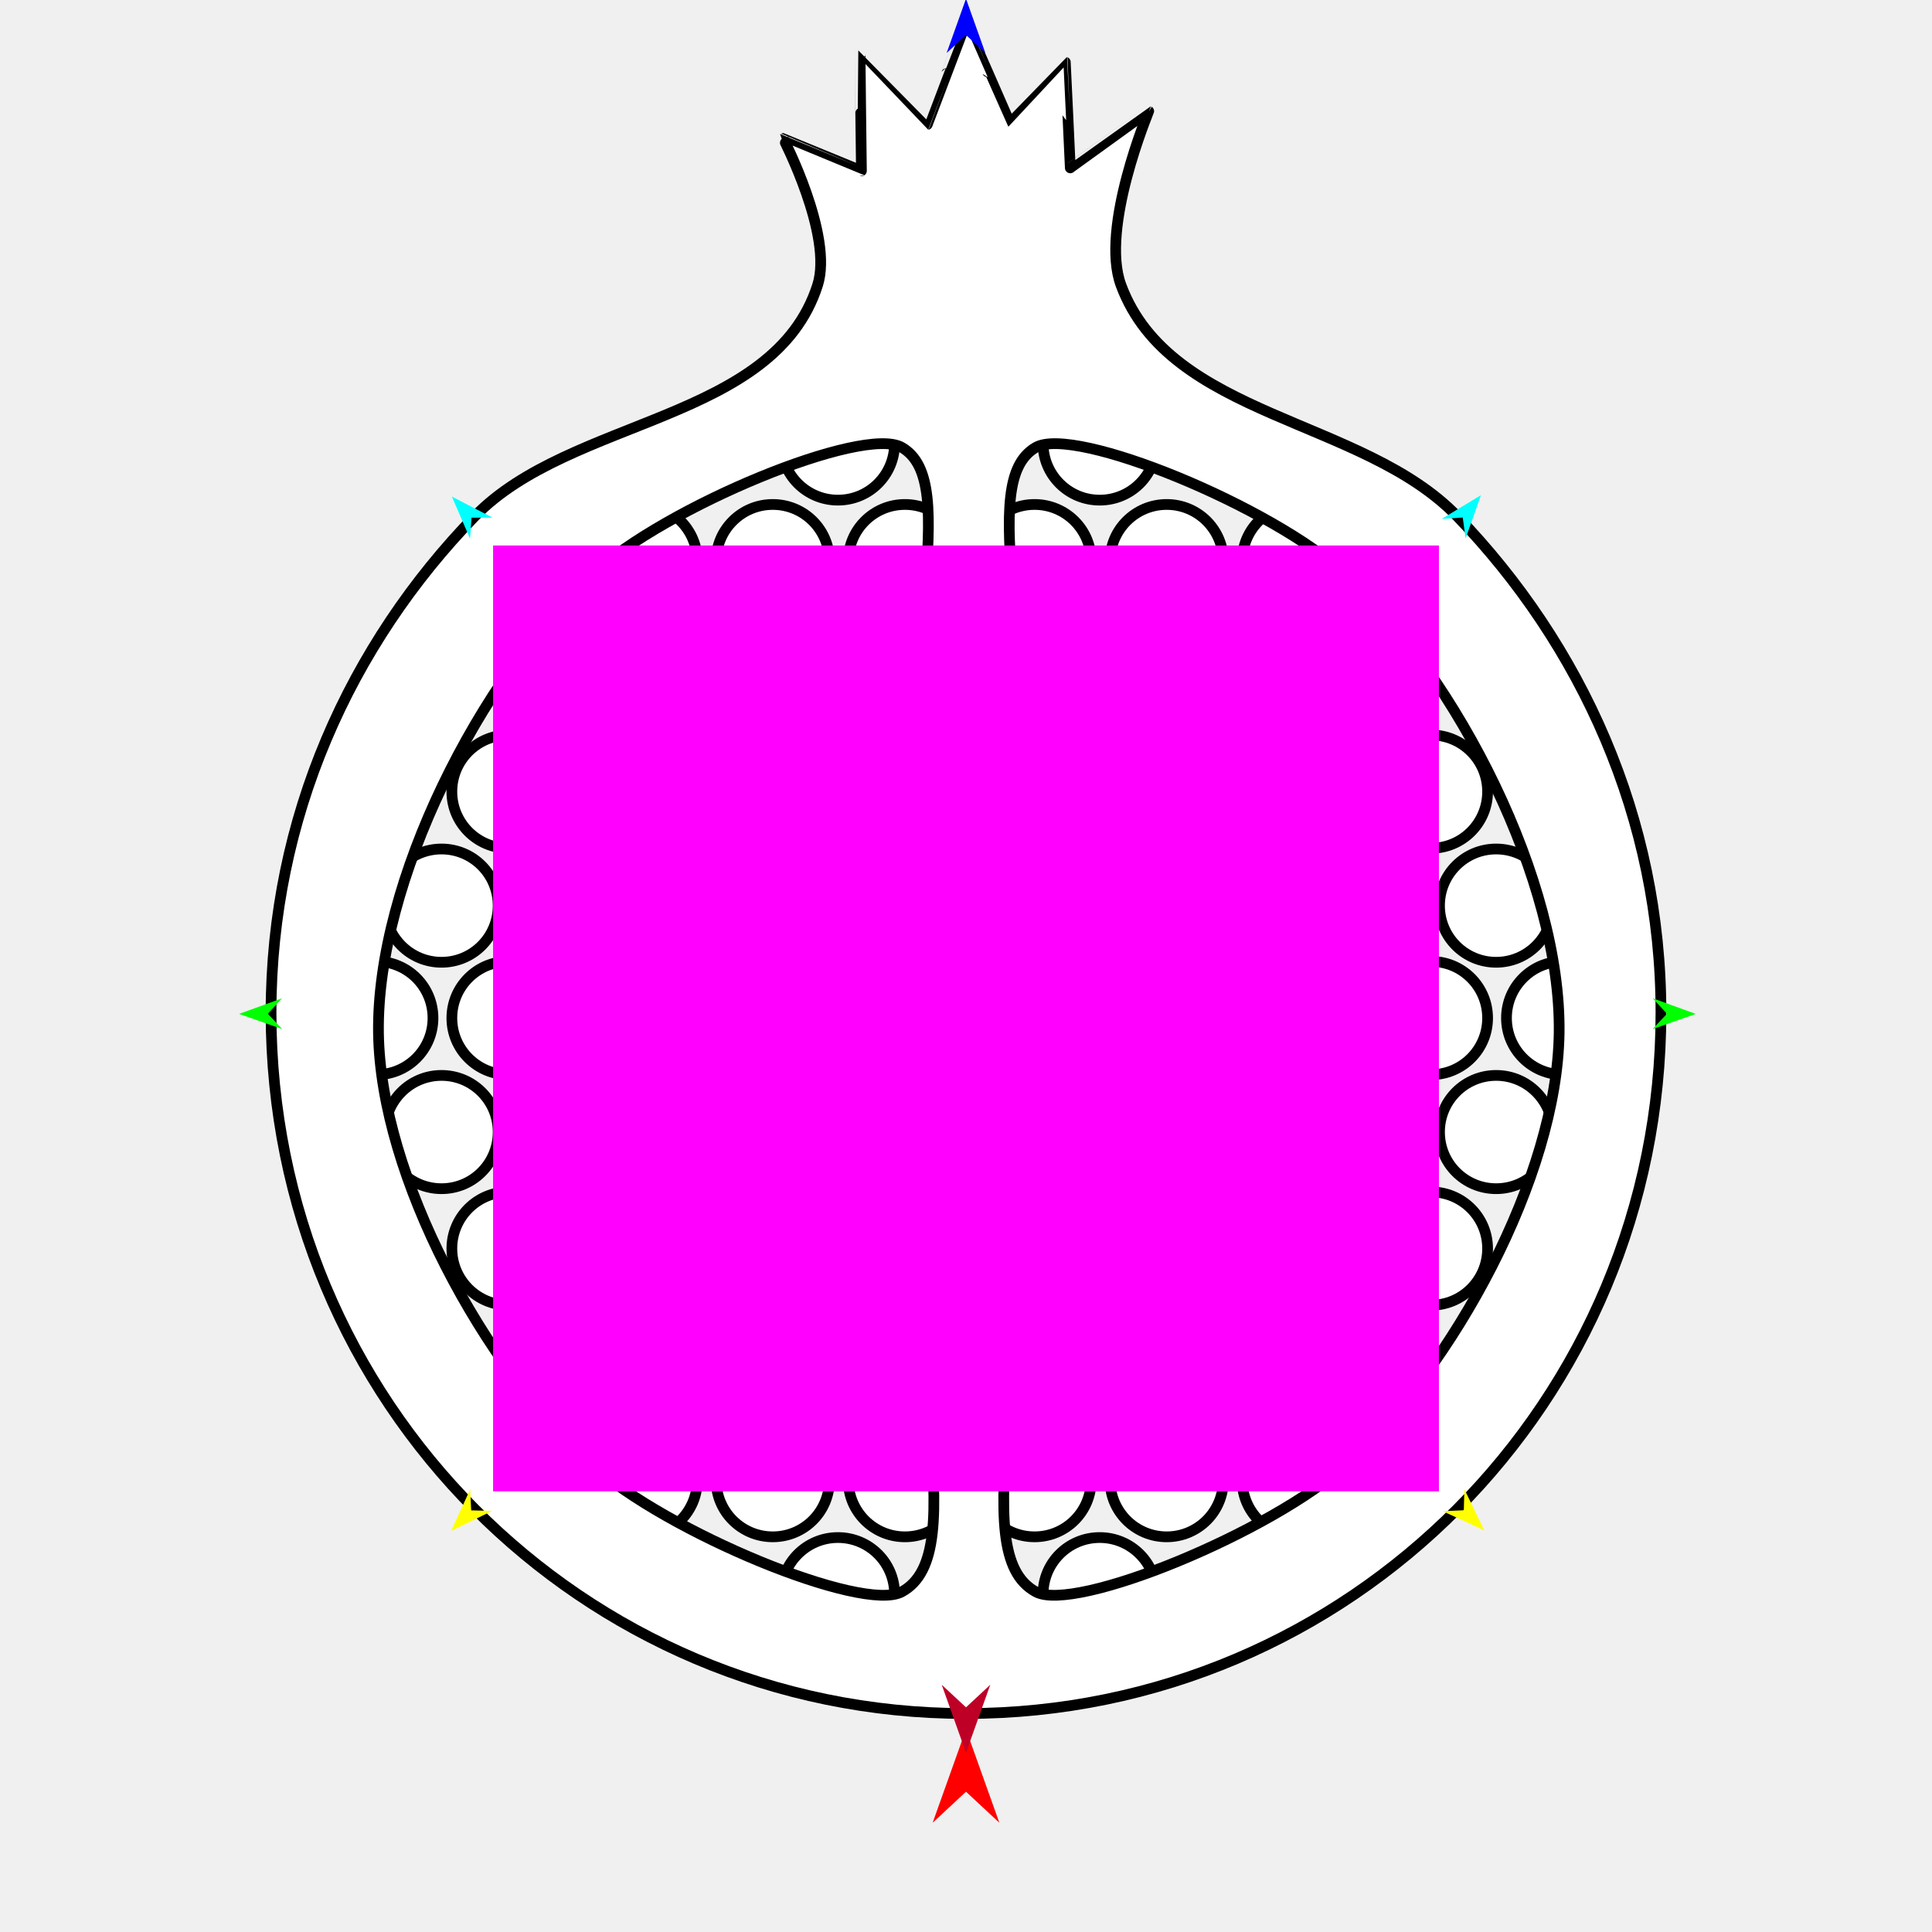
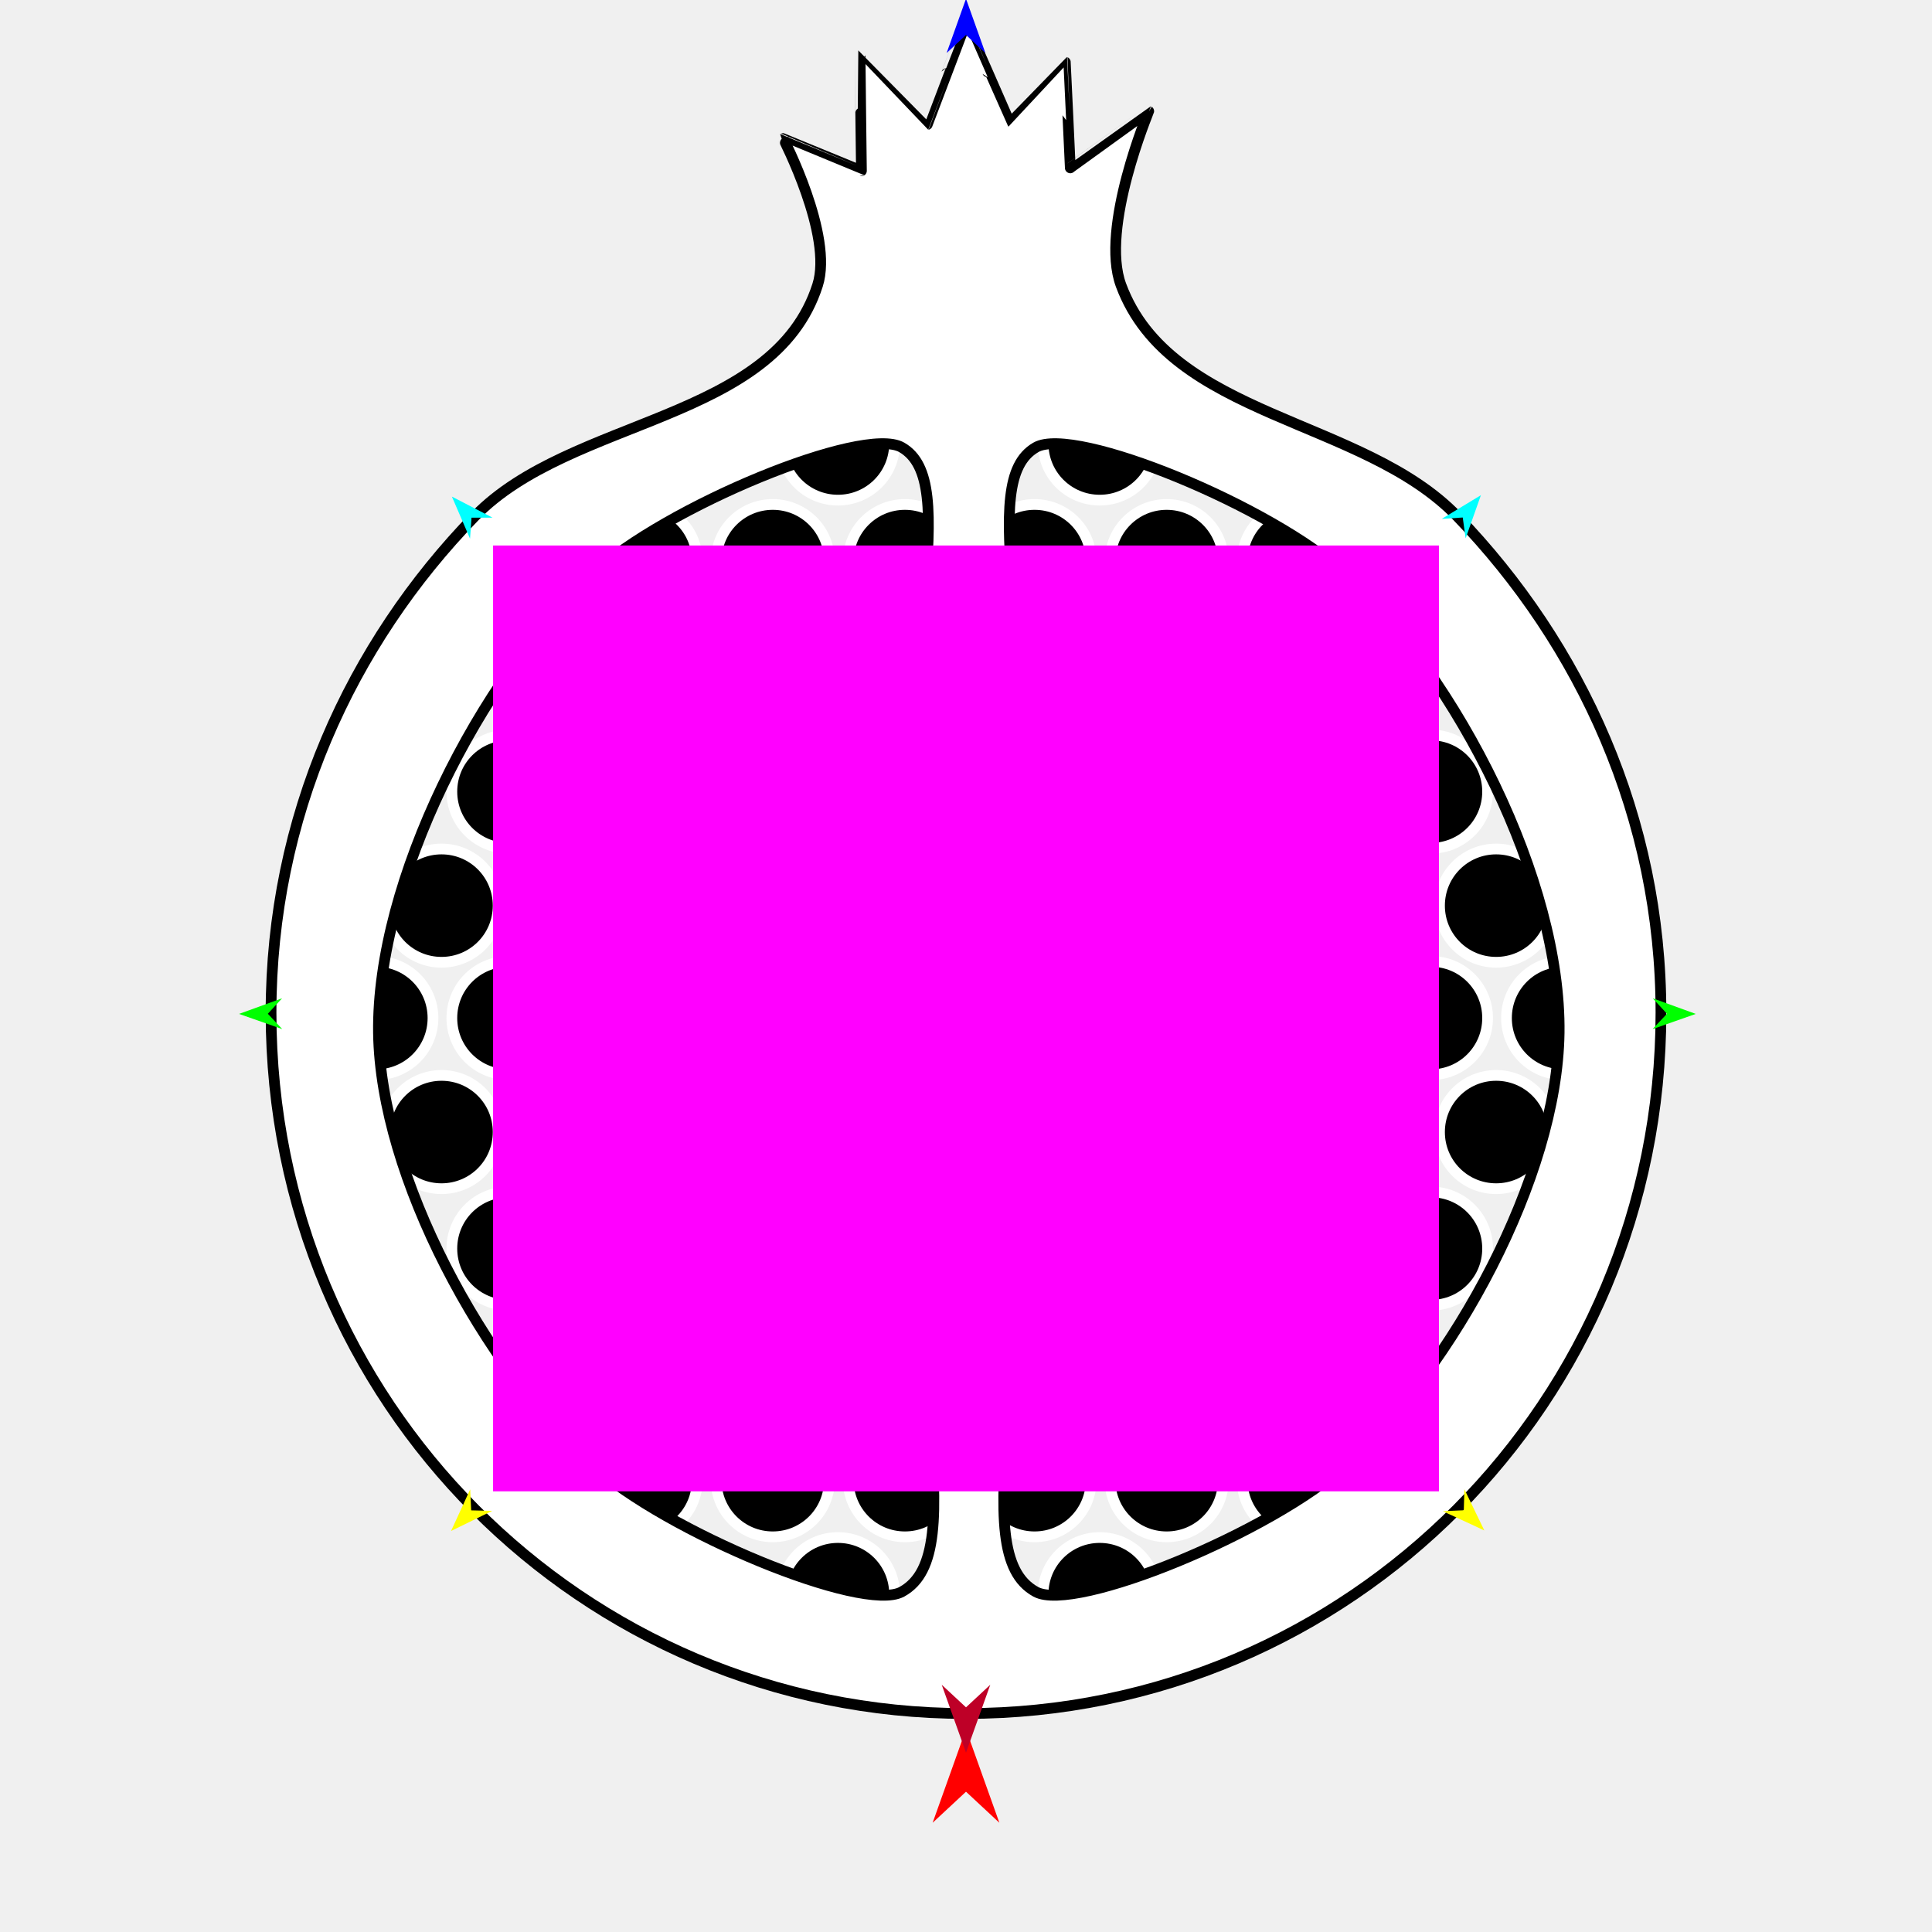
<svg xmlns="http://www.w3.org/2000/svg" version="1.1" id="Frame_0" width="720px" height="720px">
  <g id="pomegranate">
    <g id="circles2">
-       <path fill="#ffffff" fill-rule="evenodd" stroke="#000000" stroke-width="4" stroke-linecap="round" stroke-linejoin="round" d="M 512.174 465.310 C 512.174 453.628 521.598 444.204 533.280 444.204 C 544.961 444.204 554.385 453.628 554.385 465.310 C 554.385 476.991 544.961 486.415 533.280 486.415 C 521.598 486.415 512.174 476.991 512.174 465.310 M 462.928 465.310 C 462.928 453.628 472.352 444.204 484.033 444.204 C 495.715 444.204 505.139 453.628 505.139 465.310 C 505.139 476.992 495.715 486.415 484.033 486.415 C 472.352 486.415 462.928 476.991 462.928 465.310 M 413.683 465.310 C 413.683 453.628 423.106 444.204 434.788 444.204 C 446.470 444.204 455.893 453.628 455.893 465.310 C 455.893 476.991 446.470 486.415 434.788 486.415 C 423.106 486.415 413.683 476.991 413.683 465.310 M 364.436 465.310 C 364.436 453.628 373.860 444.204 385.542 444.204 C 397.223 444.204 406.647 453.628 406.647 465.310 C 406.647 476.991 397.223 486.415 385.542 486.415 C 373.860 486.415 364.436 476.991 364.436 465.310 M 487.216 507.794 C 487.216 496.113 496.640 486.689 508.321 486.689 C 520.003 486.689 529.427 496.113 529.427 507.794 C 529.427 519.476 520.003 528.900 508.321 528.900 C 496.640 528.900 487.216 519.476 487.216 507.794 M 437.970 507.794 C 437.970 496.113 447.393 486.689 459.075 486.689 C 470.757 486.689 480.180 496.113 480.180 507.794 C 480.180 519.476 470.757 528.900 459.075 528.900 C 447.393 528.900 437.970 519.476 437.970 507.794 M 388.723 507.794 C 388.723 496.112 398.148 486.689 409.829 486.689 C 421.511 486.689 430.935 496.113 430.935 507.794 C 430.935 519.476 421.511 528.900 409.829 528.900 C 398.148 528.900 388.723 519.476 388.723 507.794 M 512.174 379.398 C 512.174 367.716 521.598 358.292 533.280 358.292 C 544.961 358.292 554.385 367.716 554.385 379.398 C 554.385 391.079 544.962 400.503 533.280 400.503 C 521.598 400.503 512.174 391.079 512.174 379.398 M 462.928 379.398 C 462.928 367.716 472.352 358.292 484.033 358.292 C 495.715 358.292 505.139 367.716 505.139 379.398 C 505.139 391.079 495.715 400.503 484.033 400.503 C 472.351 400.503 462.928 391.079 462.928 379.398 M 413.683 379.398 C 413.683 367.716 423.106 358.292 434.788 358.292 C 446.470 358.292 455.893 367.716 455.893 379.398 C 455.893 391.079 446.470 400.503 434.788 400.503 C 423.106 400.503 413.683 391.079 413.683 379.398 M 364.436 379.398 C 364.436 367.716 373.860 358.292 385.542 358.292 C 397.223 358.292 406.647 367.716 406.647 379.398 C 406.647 391.079 397.224 400.503 385.542 400.503 C 373.860 400.503 364.436 391.079 364.436 379.398 M 561.420 379.398 C 561.420 367.716 570.844 358.292 582.526 358.292 C 594.207 358.292 603.631 367.716 603.631 379.398 C 603.631 391.079 594.208 400.503 582.526 400.503 C 570.844 400.503 561.420 391.079 561.420 379.398 M 487.216 421.882 C 487.216 410.200 496.640 400.777 508.321 400.777 C 520.003 400.777 529.427 410.200 529.427 421.882 C 529.427 433.564 520.003 442.988 508.321 442.988 C 496.640 442.988 487.216 433.564 487.216 421.882 M 437.970 421.882 C 437.970 410.200 447.393 400.777 459.075 400.777 C 470.757 400.777 480.180 410.200 480.180 421.882 C 480.180 433.564 470.757 442.988 459.075 442.988 C 447.393 442.988 437.970 433.564 437.970 421.882 M 388.723 421.882 C 388.724 410.200 398.148 400.777 409.829 400.777 C 421.511 400.777 430.935 410.200 430.935 421.882 C 430.935 433.564 421.511 442.988 409.829 442.988 C 398.148 442.988 388.723 433.564 388.723 421.882 M 339.478 421.882 C 339.478 410.200 348.901 400.777 360.583 400.777 C 372.265 400.777 381.688 410.200 381.689 421.882 C 381.689 433.564 372.265 442.988 360.583 442.988 C 348.901 442.988 339.477 433.564 339.478 421.882 M 536.462 421.882 C 536.462 410.201 545.885 400.777 557.567 400.777 C 569.249 400.777 578.672 410.200 578.673 421.882 C 578.673 433.564 569.249 442.988 557.567 442.988 C 545.885 442.988 536.462 433.564 536.462 421.882 M 462.928 551.619 C 462.928 539.938 472.352 530.514 484.033 530.514 C 495.715 530.514 505.139 539.938 505.139 551.619 C 505.139 563.301 495.715 572.725 484.033 572.725 C 472.351 572.725 462.928 563.301 462.928 551.619 M 413.683 551.619 C 413.683 539.938 423.106 530.514 434.788 530.514 C 446.470 530.514 455.893 539.938 455.893 551.619 C 455.893 563.301 446.470 572.725 434.788 572.725 C 423.106 572.725 413.683 563.301 413.683 551.619 M 364.436 551.619 C 364.436 539.938 373.860 530.514 385.542 530.514 C 397.223 530.514 406.647 539.938 406.647 551.619 C 406.647 563.301 397.224 572.725 385.542 572.725 C 373.860 572.725 364.436 563.301 364.436 551.619 M 388.723 594.104 C 388.724 582.422 398.148 572.999 409.829 572.999 C 421.511 572.999 430.935 582.422 430.935 594.104 C 430.935 605.786 421.511 615.210 409.829 615.210 C 398.148 615.210 388.723 605.786 388.723 594.104 M 388.723 165.281 C 388.723 153.599 398.148 144.175 409.829 144.175 C 421.511 144.175 430.935 153.599 430.935 165.281 C 430.935 176.962 421.511 186.386 409.829 186.386 C 398.148 186.386 388.724 176.963 388.723 165.281 M 512.174 295.018 C 512.174 283.336 521.598 273.912 533.280 273.912 C 544.962 273.912 554.385 283.336 554.385 295.018 C 554.385 306.700 544.961 316.123 533.280 316.123 C 521.598 316.123 512.174 306.700 512.174 295.018 M 462.928 295.018 C 462.928 283.336 472.351 273.912 484.033 273.912 C 495.715 273.912 505.139 283.336 505.139 295.018 C 505.139 306.700 495.715 316.123 484.033 316.123 C 472.352 316.123 462.928 306.700 462.928 295.018 M 413.683 295.018 C 413.683 283.336 423.106 273.912 434.788 273.912 C 446.470 273.912 455.893 283.336 455.893 295.018 C 455.893 306.700 446.470 316.123 434.788 316.123 C 423.106 316.123 413.683 306.700 413.683 295.018 M 364.436 295.018 C 364.436 283.336 373.860 273.912 385.542 273.912 C 397.224 273.912 406.647 283.336 406.647 295.018 C 406.647 306.700 397.223 316.123 385.542 316.123 C 373.860 316.123 364.436 306.700 364.436 295.018 M 487.216 337.503 C 487.216 325.821 496.640 316.397 508.321 316.397 C 520.003 316.397 529.427 325.821 529.427 337.503 C 529.427 349.184 520.003 358.608 508.321 358.608 C 496.640 358.608 487.216 349.184 487.216 337.503 M 437.970 337.503 C 437.970 325.821 447.393 316.397 459.075 316.397 C 470.757 316.397 480.180 325.821 480.180 337.503 C 480.180 349.184 470.757 358.608 459.075 358.608 C 447.393 358.608 437.970 349.184 437.970 337.503 M 388.723 337.503 C 388.723 325.821 398.148 316.397 409.829 316.397 C 421.511 316.397 430.935 325.821 430.935 337.503 C 430.935 349.184 421.511 358.608 409.829 358.608 C 398.148 358.608 388.724 349.185 388.723 337.503 M 339.478 337.503 C 339.477 325.821 348.901 316.397 360.583 316.397 C 372.265 316.397 381.689 325.821 381.689 337.503 C 381.688 349.184 372.265 358.608 360.583 358.608 C 348.901 358.608 339.478 349.184 339.478 337.503 M 536.462 337.503 C 536.462 325.821 545.885 316.397 557.567 316.397 C 569.249 316.397 578.673 325.821 578.673 337.503 C 578.672 349.184 569.249 358.608 557.567 358.608 C 545.885 358.608 536.462 349.184 536.462 337.503 M 462.928 209.106 C 462.928 197.424 472.352 188.001 484.033 188.001 C 495.715 188.000 505.139 197.424 505.139 209.106 C 505.139 220.788 495.715 230.211 484.033 230.211 C 472.352 230.211 462.928 220.788 462.928 209.106 M 413.683 209.106 C 413.683 197.424 423.106 188.001 434.788 188.001 C 446.470 188.001 455.893 197.424 455.893 209.106 C 455.893 220.788 446.470 230.211 434.788 230.211 C 423.106 230.211 413.683 220.788 413.683 209.106 M 364.436 209.106 C 364.436 197.424 373.860 188.001 385.542 188.001 C 397.223 188.001 406.647 197.424 406.647 209.106 C 406.647 220.788 397.223 230.211 385.542 230.211 C 373.860 230.211 364.436 220.788 364.436 209.106 M 487.216 251.590 C 487.216 239.909 496.640 230.485 508.321 230.485 C 520.003 230.485 529.427 239.909 529.427 251.590 C 529.427 263.272 520.003 272.696 508.321 272.696 C 496.640 272.696 487.216 263.272 487.216 251.590 M 437.970 251.590 C 437.970 239.909 447.393 230.485 459.075 230.485 C 470.757 230.485 480.180 239.909 480.180 251.590 C 480.180 263.272 470.757 272.696 459.075 272.696 C 447.393 272.696 437.970 263.272 437.970 251.590 M 388.723 251.590 C 388.723 239.909 398.148 230.485 409.829 230.485 C 421.511 230.485 430.935 239.909 430.935 251.590 C 430.935 263.272 421.511 272.696 409.829 272.696 C 398.148 272.696 388.723 263.272 388.723 251.590 M 316.132 465.310 C 316.132 453.628 325.556 444.204 337.237 444.204 C 348.919 444.204 358.343 453.628 358.343 465.310 C 358.343 476.991 348.919 486.415 337.237 486.415 C 325.556 486.415 316.132 476.991 316.132 465.310 M 266.886 465.310 C 266.886 453.628 276.309 444.204 287.991 444.204 C 299.673 444.204 309.097 453.628 309.097 465.310 C 309.097 476.991 299.673 486.415 287.991 486.415 C 276.309 486.415 266.886 476.991 266.886 465.310 M 217.640 465.310 C 217.640 453.628 227.063 444.204 238.745 444.204 C 250.427 444.204 259.850 453.628 259.850 465.310 C 259.850 476.991 250.427 486.415 238.745 486.415 C 227.064 486.415 217.640 476.991 217.640 465.310 M 168.394 465.310 C 168.394 453.628 177.817 444.204 189.499 444.204 C 201.181 444.204 210.604 453.628 210.604 465.310 C 210.604 476.991 201.181 486.415 189.499 486.415 C 177.817 486.415 168.394 476.991 168.394 465.310 M 291.173 507.794 C 291.173 496.113 300.597 486.689 312.279 486.689 C 323.960 486.689 333.384 496.113 333.384 507.794 C 333.384 519.476 323.960 528.900 312.279 528.900 C 300.597 528.900 291.173 519.476 291.173 507.794 M 241.927 507.794 C 241.927 496.113 251.351 486.689 263.032 486.689 C 274.714 486.689 284.138 496.112 284.138 507.794 C 284.138 519.476 274.714 528.900 263.032 528.900 C 251.351 528.899 241.927 519.476 241.927 507.794 M 192.681 507.794 C 192.681 496.112 202.105 486.689 213.787 486.689 C 225.468 486.689 234.892 496.113 234.892 507.794 C 234.892 519.476 225.468 528.900 213.787 528.900 C 202.105 528.900 192.681 519.476 192.681 507.794 M 119.147 379.398 C 119.147 367.716 128.571 358.292 140.252 358.292 C 151.934 358.292 161.358 367.716 161.358 379.398 C 161.358 391.079 151.934 400.503 140.252 400.503 C 128.571 400.503 119.147 391.079 119.147 379.398 M 316.132 379.398 C 316.132 367.716 325.556 358.292 337.237 358.292 C 348.919 358.292 358.343 367.716 358.343 379.398 C 358.343 391.079 348.919 400.503 337.237 400.503 C 325.556 400.503 316.132 391.079 316.132 379.398 M 266.886 379.398 C 266.886 367.716 276.309 358.292 287.991 358.292 C 299.673 358.292 309.097 367.716 309.097 379.398 C 309.097 391.079 299.673 400.503 287.991 400.503 C 276.309 400.503 266.886 391.079 266.886 379.398 M 217.640 379.398 C 217.640 367.716 227.063 358.292 238.745 358.292 C 250.427 358.292 259.850 367.716 259.850 379.398 C 259.851 391.079 250.427 400.503 238.745 400.503 C 227.063 400.503 217.640 391.079 217.640 379.398 M 168.394 379.398 C 168.394 367.716 177.817 358.292 189.499 358.292 C 201.181 358.292 210.604 367.716 210.604 379.398 C 210.604 391.079 201.181 400.503 189.499 400.503 C 177.817 400.503 168.393 391.079 168.394 379.398 M 291.173 421.882 C 291.173 410.200 300.597 400.777 312.279 400.777 C 323.960 400.777 333.384 410.201 333.384 421.882 C 333.384 433.564 323.960 442.988 312.279 442.988 C 300.597 442.988 291.173 433.564 291.173 421.882 M 241.927 421.882 C 241.927 410.201 251.351 400.777 263.032 400.777 C 274.714 400.777 284.138 410.200 284.138 421.882 C 284.138 433.564 274.714 442.988 263.032 442.988 C 251.351 442.988 241.927 433.564 241.927 421.882 M 192.681 421.882 C 192.681 410.200 202.105 400.777 213.787 400.777 C 225.468 400.777 234.892 410.200 234.892 421.882 C 234.892 433.564 225.468 442.988 213.787 442.988 C 202.105 442.988 192.681 433.564 192.681 421.882 M 143.435 421.882 C 143.435 410.201 152.858 400.777 164.540 400.777 C 176.222 400.777 185.646 410.200 185.646 421.882 C 185.646 433.564 176.222 442.988 164.540 442.988 C 152.858 442.988 143.435 433.564 143.435 421.882 M 316.132 551.619 C 316.132 539.938 325.556 530.514 337.237 530.514 C 348.919 530.514 358.343 539.938 358.343 551.619 C 358.343 563.301 348.919 572.725 337.237 572.725 C 325.556 572.725 316.132 563.301 316.132 551.619 M 266.886 551.619 C 266.886 539.938 276.309 530.514 287.991 530.514 C 299.673 530.514 309.097 539.938 309.097 551.619 C 309.097 563.301 299.673 572.725 287.991 572.725 C 276.309 572.725 266.886 563.301 266.886 551.619 M 217.640 551.619 C 217.640 539.938 227.063 530.514 238.745 530.514 C 250.427 530.514 259.850 539.938 259.850 551.619 C 259.851 563.301 250.427 572.725 238.745 572.725 C 227.063 572.725 217.640 563.301 217.640 551.619 M 291.173 594.104 C 291.173 582.422 300.597 572.998 312.279 572.998 C 323.960 572.998 333.384 582.422 333.384 594.104 C 333.384 605.786 323.960 615.210 312.279 615.210 C 300.597 615.210 291.173 605.786 291.173 594.104 M 291.173 165.281 C 291.173 153.599 300.597 144.175 312.279 144.175 C 323.960 144.175 333.384 153.599 333.384 165.281 C 333.384 176.962 323.960 186.386 312.279 186.386 C 300.597 186.386 291.173 176.963 291.173 165.281 M 316.132 295.018 C 316.132 283.336 325.556 273.912 337.237 273.912 C 348.919 273.912 358.343 283.336 358.343 295.018 C 358.343 306.700 348.919 316.123 337.237 316.123 C 325.556 316.123 316.132 306.700 316.132 295.018 M 266.886 295.018 C 266.886 283.336 276.309 273.912 287.991 273.912 C 299.673 273.912 309.097 283.336 309.097 295.018 C 309.097 306.700 299.673 316.123 287.991 316.123 C 276.309 316.123 266.886 306.700 266.886 295.018 M 217.640 295.018 C 217.640 283.336 227.063 273.912 238.745 273.912 C 250.427 273.912 259.851 283.336 259.850 295.018 C 259.850 306.700 250.427 316.123 238.745 316.123 C 227.063 316.123 217.640 306.700 217.640 295.018 M 168.394 295.018 C 168.393 283.336 177.817 273.912 189.499 273.912 C 201.181 273.912 210.604 283.336 210.604 295.018 C 210.604 306.700 201.181 316.123 189.499 316.123 C 177.817 316.123 168.394 306.700 168.394 295.018 M 291.173 337.503 C 291.173 325.821 300.597 316.397 312.279 316.397 C 323.960 316.397 333.384 325.821 333.384 337.503 C 333.384 349.184 323.960 358.608 312.279 358.608 C 300.597 358.608 291.173 349.184 291.173 337.503 M 241.927 337.503 C 241.927 325.821 251.351 316.397 263.032 316.397 C 274.714 316.397 284.138 325.821 284.138 337.503 C 284.138 349.184 274.714 358.608 263.032 358.608 C 251.351 358.608 241.927 349.184 241.927 337.503 M 192.681 337.503 C 192.681 325.821 202.105 316.397 213.787 316.397 C 225.468 316.397 234.892 325.821 234.892 337.503 C 234.892 349.184 225.468 358.608 213.787 358.608 C 202.105 358.608 192.681 349.185 192.681 337.503 M 143.435 337.503 C 143.435 325.821 152.858 316.397 164.540 316.397 C 176.222 316.397 185.646 325.821 185.646 337.503 C 185.646 349.184 176.222 358.608 164.540 358.608 C 152.858 358.608 143.435 349.184 143.435 337.503 M 316.132 209.106 C 316.132 197.424 325.556 188.001 337.237 188.001 C 348.919 188.001 358.343 197.424 358.343 209.106 C 358.343 220.788 348.919 230.211 337.237 230.211 C 325.556 230.211 316.132 220.788 316.132 209.106 M 266.886 209.106 C 266.886 197.424 276.309 188.001 287.991 188.001 C 299.673 188.000 309.097 197.424 309.097 209.106 C 309.097 220.788 299.673 230.211 287.991 230.211 C 276.309 230.211 266.886 220.788 266.886 209.106 M 217.640 209.106 C 217.640 197.424 227.063 188.001 238.745 188.001 C 250.427 188.001 259.850 197.424 259.850 209.106 C 259.850 220.788 250.427 230.211 238.745 230.211 C 227.064 230.211 217.640 220.788 217.640 209.106 M 291.173 251.590 C 291.173 239.909 300.597 230.485 312.278 230.485 C 323.960 230.485 333.384 239.909 333.384 251.590 C 333.384 263.272 323.960 272.696 312.278 272.696 C 300.597 272.696 291.173 263.272 291.173 251.590 M 241.927 251.590 C 241.927 239.909 251.351 230.485 263.033 230.485 C 274.714 230.485 284.138 239.909 284.138 251.590 C 284.138 263.272 274.714 272.696 263.033 272.696 C 251.351 272.696 241.927 263.272 241.927 251.590 M 192.681 251.590 C 192.681 239.909 202.105 230.485 213.787 230.485 C 225.468 230.485 234.892 239.909 234.892 251.590 C 234.892 263.272 225.468 272.696 213.787 272.696 C 202.105 272.696 192.681 263.272 192.681 251.590 Z" />
+       <path fill="#000000" fill-rule="evenodd" stroke="#ffffff" stroke-width="4" stroke-linecap="round" stroke-linejoin="round" d="M 512.174 465.310 C 512.174 453.628 521.598 444.204 533.280 444.204 C 544.961 444.204 554.385 453.628 554.385 465.310 C 554.385 476.991 544.961 486.415 533.280 486.415 C 521.598 486.415 512.174 476.991 512.174 465.310 M 462.928 465.310 C 462.928 453.628 472.352 444.204 484.033 444.204 C 495.715 444.204 505.139 453.628 505.139 465.310 C 505.139 476.992 495.715 486.415 484.033 486.415 C 472.352 486.415 462.928 476.991 462.928 465.310 M 413.683 465.310 C 413.683 453.628 423.106 444.204 434.788 444.204 C 446.470 444.204 455.893 453.628 455.893 465.310 C 455.893 476.991 446.470 486.415 434.788 486.415 C 423.106 486.415 413.683 476.991 413.683 465.310 M 364.436 465.310 C 364.436 453.628 373.860 444.204 385.542 444.204 C 397.223 444.204 406.647 453.628 406.647 465.310 C 406.647 476.991 397.223 486.415 385.542 486.415 C 373.860 486.415 364.436 476.991 364.436 465.310 M 487.216 507.794 C 487.216 496.113 496.640 486.689 508.321 486.689 C 520.003 486.689 529.427 496.113 529.427 507.794 C 529.427 519.476 520.003 528.900 508.321 528.900 C 496.640 528.900 487.216 519.476 487.216 507.794 M 437.970 507.794 C 437.970 496.113 447.393 486.689 459.075 486.689 C 470.757 486.689 480.180 496.113 480.180 507.794 C 480.180 519.476 470.757 528.900 459.075 528.900 C 447.393 528.900 437.970 519.476 437.970 507.794 M 388.723 507.794 C 388.723 496.112 398.148 486.689 409.829 486.689 C 421.511 486.689 430.935 496.113 430.935 507.794 C 430.935 519.476 421.511 528.900 409.829 528.900 C 398.148 528.900 388.723 519.476 388.723 507.794 M 512.174 379.398 C 512.174 367.716 521.598 358.292 533.280 358.292 C 544.961 358.292 554.385 367.716 554.385 379.398 C 554.385 391.079 544.962 400.503 533.280 400.503 C 521.598 400.503 512.174 391.079 512.174 379.398 M 462.928 379.398 C 462.928 367.716 472.352 358.292 484.033 358.292 C 495.715 358.292 505.139 367.716 505.139 379.398 C 505.139 391.079 495.715 400.503 484.033 400.503 C 472.351 400.503 462.928 391.079 462.928 379.398 M 413.683 379.398 C 413.683 367.716 423.106 358.292 434.788 358.292 C 446.470 358.292 455.893 367.716 455.893 379.398 C 455.893 391.079 446.470 400.503 434.788 400.503 C 423.106 400.503 413.683 391.079 413.683 379.398 M 364.436 379.398 C 364.436 367.716 373.860 358.292 385.542 358.292 C 397.223 358.292 406.647 367.716 406.647 379.398 C 406.647 391.079 397.224 400.503 385.542 400.503 C 373.860 400.503 364.436 391.079 364.436 379.398 M 561.420 379.398 C 561.420 367.716 570.844 358.292 582.526 358.292 C 594.207 358.292 603.631 367.716 603.631 379.398 C 603.631 391.079 594.208 400.503 582.526 400.503 C 570.844 400.503 561.420 391.079 561.420 379.398 M 487.216 421.882 C 487.216 410.200 496.640 400.777 508.321 400.777 C 520.003 400.777 529.427 410.200 529.427 421.882 C 529.427 433.564 520.003 442.988 508.321 442.988 C 496.640 442.988 487.216 433.564 487.216 421.882 M 437.970 421.882 C 437.970 410.200 447.393 400.777 459.075 400.777 C 470.757 400.777 480.180 410.200 480.180 421.882 C 480.180 433.564 470.757 442.988 459.075 442.988 C 447.393 442.988 437.970 433.564 437.970 421.882 M 388.723 421.882 C 388.724 410.200 398.148 400.777 409.829 400.777 C 421.511 400.777 430.935 410.200 430.935 421.882 C 430.935 433.564 421.511 442.988 409.829 442.988 C 398.148 442.988 388.723 433.564 388.723 421.882 M 339.478 421.882 C 339.478 410.200 348.901 400.777 360.583 400.777 C 372.265 400.777 381.688 410.200 381.689 421.882 C 381.689 433.564 372.265 442.988 360.583 442.988 C 348.901 442.988 339.477 433.564 339.478 421.882 M 536.462 421.882 C 536.462 410.201 545.885 400.777 557.567 400.777 C 569.249 400.777 578.672 410.200 578.673 421.882 C 578.673 433.564 569.249 442.988 557.567 442.988 C 545.885 442.988 536.462 433.564 536.462 421.882 M 462.928 551.619 C 462.928 539.938 472.352 530.514 484.033 530.514 C 495.715 530.514 505.139 539.938 505.139 551.619 C 505.139 563.301 495.715 572.725 484.033 572.725 C 472.351 572.725 462.928 563.301 462.928 551.619 M 413.683 551.619 C 413.683 539.938 423.106 530.514 434.788 530.514 C 446.470 530.514 455.893 539.938 455.893 551.619 C 455.893 563.301 446.470 572.725 434.788 572.725 C 423.106 572.725 413.683 563.301 413.683 551.619 M 364.436 551.619 C 364.436 539.938 373.860 530.514 385.542 530.514 C 397.223 530.514 406.647 539.938 406.647 551.619 C 406.647 563.301 397.224 572.725 385.542 572.725 C 373.860 572.725 364.436 563.301 364.436 551.619 M 388.723 594.104 C 388.724 582.422 398.148 572.999 409.829 572.999 C 421.511 572.999 430.935 582.422 430.935 594.104 C 430.935 605.786 421.511 615.210 409.829 615.210 C 398.148 615.210 388.723 605.786 388.723 594.104 M 388.723 165.281 C 388.723 153.599 398.148 144.175 409.829 144.175 C 421.511 144.175 430.935 153.599 430.935 165.281 C 430.935 176.962 421.511 186.386 409.829 186.386 C 398.148 186.386 388.724 176.963 388.723 165.281 M 512.174 295.018 C 512.174 283.336 521.598 273.912 533.280 273.912 C 544.962 273.912 554.385 283.336 554.385 295.018 C 554.385 306.700 544.961 316.123 533.280 316.123 C 521.598 316.123 512.174 306.700 512.174 295.018 M 462.928 295.018 C 462.928 283.336 472.351 273.912 484.033 273.912 C 495.715 273.912 505.139 283.336 505.139 295.018 C 505.139 306.700 495.715 316.123 484.033 316.123 C 472.352 316.123 462.928 306.700 462.928 295.018 M 413.683 295.018 C 413.683 283.336 423.106 273.912 434.788 273.912 C 446.470 273.912 455.893 283.336 455.893 295.018 C 455.893 306.700 446.470 316.123 434.788 316.123 C 423.106 316.123 413.683 306.700 413.683 295.018 M 364.436 295.018 C 364.436 283.336 373.860 273.912 385.542 273.912 C 397.224 273.912 406.647 283.336 406.647 295.018 C 406.647 306.700 397.223 316.123 385.542 316.123 C 373.860 316.123 364.436 306.700 364.436 295.018 M 487.216 337.503 C 487.216 325.821 496.640 316.397 508.321 316.397 C 520.003 316.397 529.427 325.821 529.427 337.503 C 529.427 349.184 520.003 358.608 508.321 358.608 C 496.640 358.608 487.216 349.184 487.216 337.503 M 437.970 337.503 C 437.970 325.821 447.393 316.397 459.075 316.397 C 470.757 316.397 480.180 325.821 480.180 337.503 C 480.180 349.184 470.757 358.608 459.075 358.608 C 447.393 358.608 437.970 349.184 437.970 337.503 M 388.723 337.503 C 388.723 325.821 398.148 316.397 409.829 316.397 C 421.511 316.397 430.935 325.821 430.935 337.503 C 430.935 349.184 421.511 358.608 409.829 358.608 C 398.148 358.608 388.724 349.185 388.723 337.503 M 339.478 337.503 C 339.477 325.821 348.901 316.397 360.583 316.397 C 372.265 316.397 381.689 325.821 381.689 337.503 C 381.688 349.184 372.265 358.608 360.583 358.608 C 348.901 358.608 339.478 349.184 339.478 337.503 M 536.462 337.503 C 536.462 325.821 545.885 316.397 557.567 316.397 C 569.249 316.397 578.673 325.821 578.673 337.503 C 578.672 349.184 569.249 358.608 557.567 358.608 C 545.885 358.608 536.462 349.184 536.462 337.503 M 462.928 209.106 C 462.928 197.424 472.352 188.001 484.033 188.001 C 495.715 188.000 505.139 197.424 505.139 209.106 C 505.139 220.788 495.715 230.211 484.033 230.211 C 472.352 230.211 462.928 220.788 462.928 209.106 M 413.683 209.106 C 413.683 197.424 423.106 188.001 434.788 188.001 C 446.470 188.001 455.893 197.424 455.893 209.106 C 455.893 220.788 446.470 230.211 434.788 230.211 C 423.106 230.211 413.683 220.788 413.683 209.106 M 364.436 209.106 C 364.436 197.424 373.860 188.001 385.542 188.001 C 397.223 188.001 406.647 197.424 406.647 209.106 C 406.647 220.788 397.223 230.211 385.542 230.211 C 373.860 230.211 364.436 220.788 364.436 209.106 M 487.216 251.590 C 487.216 239.909 496.640 230.485 508.321 230.485 C 520.003 230.485 529.427 239.909 529.427 251.590 C 529.427 263.272 520.003 272.696 508.321 272.696 C 496.640 272.696 487.216 263.272 487.216 251.590 M 437.970 251.590 C 437.970 239.909 447.393 230.485 459.075 230.485 C 470.757 230.485 480.180 239.909 480.180 251.590 C 480.180 263.272 470.757 272.696 459.075 272.696 C 447.393 272.696 437.970 263.272 437.970 251.590 M 388.723 251.590 C 388.723 239.909 398.148 230.485 409.829 230.485 C 421.511 230.485 430.935 239.909 430.935 251.590 C 430.935 263.272 421.511 272.696 409.829 272.696 C 398.148 272.696 388.723 263.272 388.723 251.590 M 316.132 465.310 C 316.132 453.628 325.556 444.204 337.237 444.204 C 348.919 444.204 358.343 453.628 358.343 465.310 C 358.343 476.991 348.919 486.415 337.237 486.415 C 325.556 486.415 316.132 476.991 316.132 465.310 M 266.886 465.310 C 266.886 453.628 276.309 444.204 287.991 444.204 C 299.673 444.204 309.097 453.628 309.097 465.310 C 309.097 476.991 299.673 486.415 287.991 486.415 C 276.309 486.415 266.886 476.991 266.886 465.310 M 217.640 465.310 C 217.640 453.628 227.063 444.204 238.745 444.204 C 250.427 444.204 259.850 453.628 259.850 465.310 C 259.850 476.991 250.427 486.415 238.745 486.415 C 227.064 486.415 217.640 476.991 217.640 465.310 M 168.394 465.310 C 168.394 453.628 177.817 444.204 189.499 444.204 C 201.181 444.204 210.604 453.628 210.604 465.310 C 210.604 476.991 201.181 486.415 189.499 486.415 C 177.817 486.415 168.394 476.991 168.394 465.310 M 291.173 507.794 C 291.173 496.113 300.597 486.689 312.279 486.689 C 323.960 486.689 333.384 496.113 333.384 507.794 C 333.384 519.476 323.960 528.900 312.279 528.900 C 300.597 528.900 291.173 519.476 291.173 507.794 M 241.927 507.794 C 241.927 496.113 251.351 486.689 263.032 486.689 C 274.714 486.689 284.138 496.112 284.138 507.794 C 284.138 519.476 274.714 528.900 263.032 528.900 C 251.351 528.899 241.927 519.476 241.927 507.794 M 192.681 507.794 C 192.681 496.112 202.105 486.689 213.787 486.689 C 225.468 486.689 234.892 496.113 234.892 507.794 C 234.892 519.476 225.468 528.900 213.787 528.900 C 202.105 528.900 192.681 519.476 192.681 507.794 M 119.147 379.398 C 119.147 367.716 128.571 358.292 140.252 358.292 C 151.934 358.292 161.358 367.716 161.358 379.398 C 161.358 391.079 151.934 400.503 140.252 400.503 C 128.571 400.503 119.147 391.079 119.147 379.398 M 316.132 379.398 C 316.132 367.716 325.556 358.292 337.237 358.292 C 348.919 358.292 358.343 367.716 358.343 379.398 C 358.343 391.079 348.919 400.503 337.237 400.503 C 325.556 400.503 316.132 391.079 316.132 379.398 M 266.886 379.398 C 266.886 367.716 276.309 358.292 287.991 358.292 C 299.673 358.292 309.097 367.716 309.097 379.398 C 309.097 391.079 299.673 400.503 287.991 400.503 C 276.309 400.503 266.886 391.079 266.886 379.398 M 217.640 379.398 C 217.640 367.716 227.063 358.292 238.745 358.292 C 250.427 358.292 259.850 367.716 259.850 379.398 C 259.851 391.079 250.427 400.503 238.745 400.503 C 227.063 400.503 217.640 391.079 217.640 379.398 M 168.394 379.398 C 168.394 367.716 177.817 358.292 189.499 358.292 C 201.181 358.292 210.604 367.716 210.604 379.398 C 210.604 391.079 201.181 400.503 189.499 400.503 C 177.817 400.503 168.393 391.079 168.394 379.398 M 291.173 421.882 C 291.173 410.200 300.597 400.777 312.279 400.777 C 323.960 400.777 333.384 410.201 333.384 421.882 C 333.384 433.564 323.960 442.988 312.279 442.988 C 300.597 442.988 291.173 433.564 291.173 421.882 M 241.927 421.882 C 241.927 410.201 251.351 400.777 263.032 400.777 C 274.714 400.777 284.138 410.200 284.138 421.882 C 284.138 433.564 274.714 442.988 263.032 442.988 C 251.351 442.988 241.927 433.564 241.927 421.882 M 192.681 421.882 C 192.681 410.200 202.105 400.777 213.787 400.777 C 225.468 400.777 234.892 410.200 234.892 421.882 C 234.892 433.564 225.468 442.988 213.787 442.988 C 202.105 442.988 192.681 433.564 192.681 421.882 M 143.435 421.882 C 143.435 410.201 152.858 400.777 164.540 400.777 C 176.222 400.777 185.646 410.200 185.646 421.882 C 185.646 433.564 176.222 442.988 164.540 442.988 C 152.858 442.988 143.435 433.564 143.435 421.882 M 316.132 551.619 C 316.132 539.938 325.556 530.514 337.237 530.514 C 348.919 530.514 358.343 539.938 358.343 551.619 C 358.343 563.301 348.919 572.725 337.237 572.725 C 325.556 572.725 316.132 563.301 316.132 551.619 M 266.886 551.619 C 266.886 539.938 276.309 530.514 287.991 530.514 C 299.673 530.514 309.097 539.938 309.097 551.619 C 309.097 563.301 299.673 572.725 287.991 572.725 C 276.309 572.725 266.886 563.301 266.886 551.619 M 217.640 551.619 C 217.640 539.938 227.063 530.514 238.745 530.514 C 250.427 530.514 259.850 539.938 259.850 551.619 C 259.851 563.301 250.427 572.725 238.745 572.725 C 227.063 572.725 217.640 563.301 217.640 551.619 M 291.173 594.104 C 291.173 582.422 300.597 572.998 312.279 572.998 C 323.960 572.998 333.384 582.422 333.384 594.104 C 333.384 605.786 323.960 615.210 312.279 615.210 C 300.597 615.210 291.173 605.786 291.173 594.104 M 291.173 165.281 C 291.173 153.599 300.597 144.175 312.279 144.175 C 323.960 144.175 333.384 153.599 333.384 165.281 C 333.384 176.962 323.960 186.386 312.279 186.386 C 300.597 186.386 291.173 176.963 291.173 165.281 M 316.132 295.018 C 316.132 283.336 325.556 273.912 337.237 273.912 C 348.919 273.912 358.343 283.336 358.343 295.018 C 358.343 306.700 348.919 316.123 337.237 316.123 C 325.556 316.123 316.132 306.700 316.132 295.018 M 266.886 295.018 C 266.886 283.336 276.309 273.912 287.991 273.912 C 299.673 273.912 309.097 283.336 309.097 295.018 C 309.097 306.700 299.673 316.123 287.991 316.123 C 276.309 316.123 266.886 306.700 266.886 295.018 M 217.640 295.018 C 217.640 283.336 227.063 273.912 238.745 273.912 C 250.427 273.912 259.851 283.336 259.850 295.018 C 259.850 306.700 250.427 316.123 238.745 316.123 C 227.063 316.123 217.640 306.700 217.640 295.018 M 168.394 295.018 C 168.393 283.336 177.817 273.912 189.499 273.912 C 201.181 273.912 210.604 283.336 210.604 295.018 C 210.604 306.700 201.181 316.123 189.499 316.123 C 177.817 316.123 168.394 306.700 168.394 295.018 M 291.173 337.503 C 291.173 325.821 300.597 316.397 312.279 316.397 C 323.960 316.397 333.384 325.821 333.384 337.503 C 333.384 349.184 323.960 358.608 312.279 358.608 C 300.597 358.608 291.173 349.184 291.173 337.503 M 241.927 337.503 C 241.927 325.821 251.351 316.397 263.032 316.397 C 274.714 316.397 284.138 325.821 284.138 337.503 C 284.138 349.184 274.714 358.608 263.032 358.608 C 251.351 358.608 241.927 349.184 241.927 337.503 M 192.681 337.503 C 192.681 325.821 202.105 316.397 213.787 316.397 C 225.468 316.397 234.892 325.821 234.892 337.503 C 234.892 349.184 225.468 358.608 213.787 358.608 C 202.105 358.608 192.681 349.185 192.681 337.503 M 143.435 337.503 C 143.435 325.821 152.858 316.397 164.540 316.397 C 176.222 316.397 185.646 325.821 185.646 337.503 C 185.646 349.184 176.222 358.608 164.540 358.608 C 152.858 358.608 143.435 349.184 143.435 337.503 M 316.132 209.106 C 316.132 197.424 325.556 188.001 337.237 188.001 C 348.919 188.001 358.343 197.424 358.343 209.106 C 358.343 220.788 348.919 230.211 337.237 230.211 C 325.556 230.211 316.132 220.788 316.132 209.106 M 266.886 209.106 C 266.886 197.424 276.309 188.001 287.991 188.001 C 299.673 188.000 309.097 197.424 309.097 209.106 C 309.097 220.788 299.673 230.211 287.991 230.211 C 276.309 230.211 266.886 220.788 266.886 209.106 M 217.640 209.106 C 217.640 197.424 227.063 188.001 238.745 188.001 C 250.427 188.001 259.850 197.424 259.850 209.106 C 259.850 220.788 250.427 230.211 238.745 230.211 C 227.064 230.211 217.640 220.788 217.640 209.106 M 291.173 251.590 C 291.173 239.909 300.597 230.485 312.278 230.485 C 323.960 230.485 333.384 239.909 333.384 251.590 C 333.384 263.272 323.960 272.696 312.278 272.696 C 300.597 272.696 291.173 263.272 291.173 251.590 M 241.927 251.590 C 241.927 239.909 251.351 230.485 263.033 230.485 C 274.714 230.485 284.138 239.909 284.138 251.590 C 284.138 263.272 274.714 272.696 263.033 272.696 C 251.351 272.696 241.927 263.272 241.927 251.590 M 192.681 251.590 C 192.681 239.909 202.105 230.485 213.787 230.485 C 225.468 230.485 234.892 239.909 234.892 251.590 C 234.892 263.272 225.468 272.696 213.787 272.696 C 202.105 272.696 192.681 263.272 192.681 251.590 Z" />
    </g>
    <g id="pomegranate">
      <path fill="#ffffff" fill-rule="evenodd" stroke="#000000" stroke-width="4" stroke-linecap="round" stroke-linejoin="round" d="M 336.073 361.450 C 336.073 237.922 358.376 179.665 336.073 166.732 C 321.759 158.431 247.994 188.752 220.479 214.217 C 179.022 252.586 140.257 328.453 141.047 384.935 C 141.800 438.735 180.651 509.561 220.479 545.737 C 248.230 570.944 321.563 601.176 336.073 593.223 C 362.984 578.472 336.073 508.485 336.073 361.450 M 386.021 361.450 C 386.021 237.922 363.718 179.665 386.021 166.732 C 400.335 158.431 474.100 188.752 501.615 214.217 C 543.072 252.586 581.837 328.453 581.047 384.935 C 580.294 438.735 541.443 509.561 501.615 545.737 C 473.863 570.944 400.531 601.176 386.021 593.223 C 359.110 578.472 386.021 508.485 386.021 361.450 M 345.567 46.417 C 345.599 46.412 359.968 8.383 360.000 8.383 C 360.032 8.382 376.035 45.142 376.067 45.147 C 376.091 45.150 396.999 23.156 397.022 23.163 C 397.052 23.173 398.866 62.563 398.866 62.567 C 398.869 62.565 428.074 41.444 428.101 41.455 C 428.148 41.476 409.836 84.892 417.762 106.266 C 436.118 155.772 507.744 155.787 543.026 192.380 C 589.186 240.255 618.989 304.820 618.989 377.403 C 618.989 449.987 589.929 515.280 543.026 562.427 C 496.123 609.574 431.375 638.575 360.000 638.575 C 288.625 638.575 223.877 609.574 176.974 562.427 C 130.071 515.280 101.011 449.987 101.011 377.403 C 101.011 304.820 130.611 240.059 176.974 192.380 C 212.884 155.451 288.387 157.225 304.690 106.266 C 310.630 87.700 291.863 51.646 291.899 51.621 C 291.920 51.607 321.026 63.656 321.029 63.657 C 321.029 63.653 320.495 20.634 320.527 20.622 C 320.554 20.612 345.539 46.423 345.567 46.417 Z" />
    </g>
    <g id="specs">
      <path fill="#ff00ff" fill-rule="evenodd" stroke="none" d="M 183.756 555.781 C 183.791 555.781 536.209 555.781 536.245 555.781 C 536.245 555.746 536.245 203.328 536.245 203.293 C 536.209 203.293 183.791 203.293 183.756 203.293 C 183.756 203.328 183.756 555.746 183.756 555.781 Z" />
      <path fill="#ff0000" fill-rule="evenodd" stroke="none" d="M 360.000 644.474 C 360.001 644.477 372.432 679.283 372.433 679.287 C 372.432 679.285 360.001 667.720 360.000 667.718 C 359.999 667.720 347.568 679.285 347.567 679.287 C 347.568 679.283 359.999 644.477 360.000 644.474 Z" />
      <path fill="#0000ff" fill-rule="evenodd" stroke="none" d="M 360.000 -0.463 C 360.001 -0.461 367.221 19.757 367.222 19.759 C 367.221 19.759 360.001 13.041 360.000 13.040 C 359.999 13.041 352.779 19.759 352.778 19.759 C 352.779 19.757 359.999 -0.461 360.000 -0.463 Z" />
      <path fill="#00ff00" fill-rule="evenodd" stroke="none" d="M 89.083 377.855 C 89.085 377.854 105.121 372.036 105.123 372.035 C 105.122 372.036 99.813 377.800 99.812 377.801 C 99.813 377.801 105.180 383.512 105.181 383.512 C 105.179 383.512 89.085 377.855 89.083 377.855 Z" />
      <path fill="#ffff00" fill-rule="evenodd" stroke="none" d="M 168.102 570.544 C 168.103 570.543 175.223 555.041 175.224 555.039 C 175.224 555.040 175.599 562.868 175.599 562.869 C 175.600 562.869 183.434 563.059 183.435 563.059 C 183.434 563.060 168.104 570.544 168.102 570.544 Z" />
      <path fill="#ffff00" fill-rule="evenodd" stroke="none" d="M 553.166 570.355 C 553.165 570.353 545.736 554.997 545.735 554.995 C 545.735 554.996 545.517 562.830 545.517 562.831 C 545.516 562.831 537.687 563.178 537.686 563.178 C 537.688 563.179 553.164 570.354 553.166 570.355 Z" />
      <path fill="#00ff00" fill-rule="evenodd" stroke="none" d="M 631.963 377.855 C 631.961 377.854 615.925 372.036 615.923 372.035 C 615.924 372.036 621.233 377.800 621.234 377.801 C 621.233 377.801 615.866 383.512 615.866 383.512 C 615.867 383.512 631.961 377.855 631.963 377.855 Z" />
      <path fill="#00ffff" fill-rule="evenodd" stroke="none" d="M 551.895 184.536 C 551.894 184.537 546.199 200.618 546.199 200.620 C 546.199 200.619 545.120 192.857 545.120 192.856 C 545.119 192.856 537.299 193.372 537.298 193.372 C 537.300 193.371 551.893 184.537 551.895 184.536 Z" />
      <path fill="#00ffff" fill-rule="evenodd" stroke="none" d="M 168.409 185.069 C 168.409 185.071 175.164 200.736 175.165 200.737 C 175.165 200.737 175.723 192.919 175.723 192.918 C 175.724 192.918 183.561 192.912 183.562 192.912 C 183.560 192.912 168.410 185.070 168.409 185.069 Z" />
      <path fill="#be0027" fill-rule="evenodd" stroke="none" d="M 360.000 653.187 C 360.001 653.185 369.045 627.861 369.046 627.859 C 369.045 627.859 360.001 636.274 360.000 636.275 C 359.999 636.274 350.955 627.859 350.954 627.859 C 350.955 627.861 359.999 653.185 360.000 653.187 Z" />
    </g>
  </g>
</svg>
